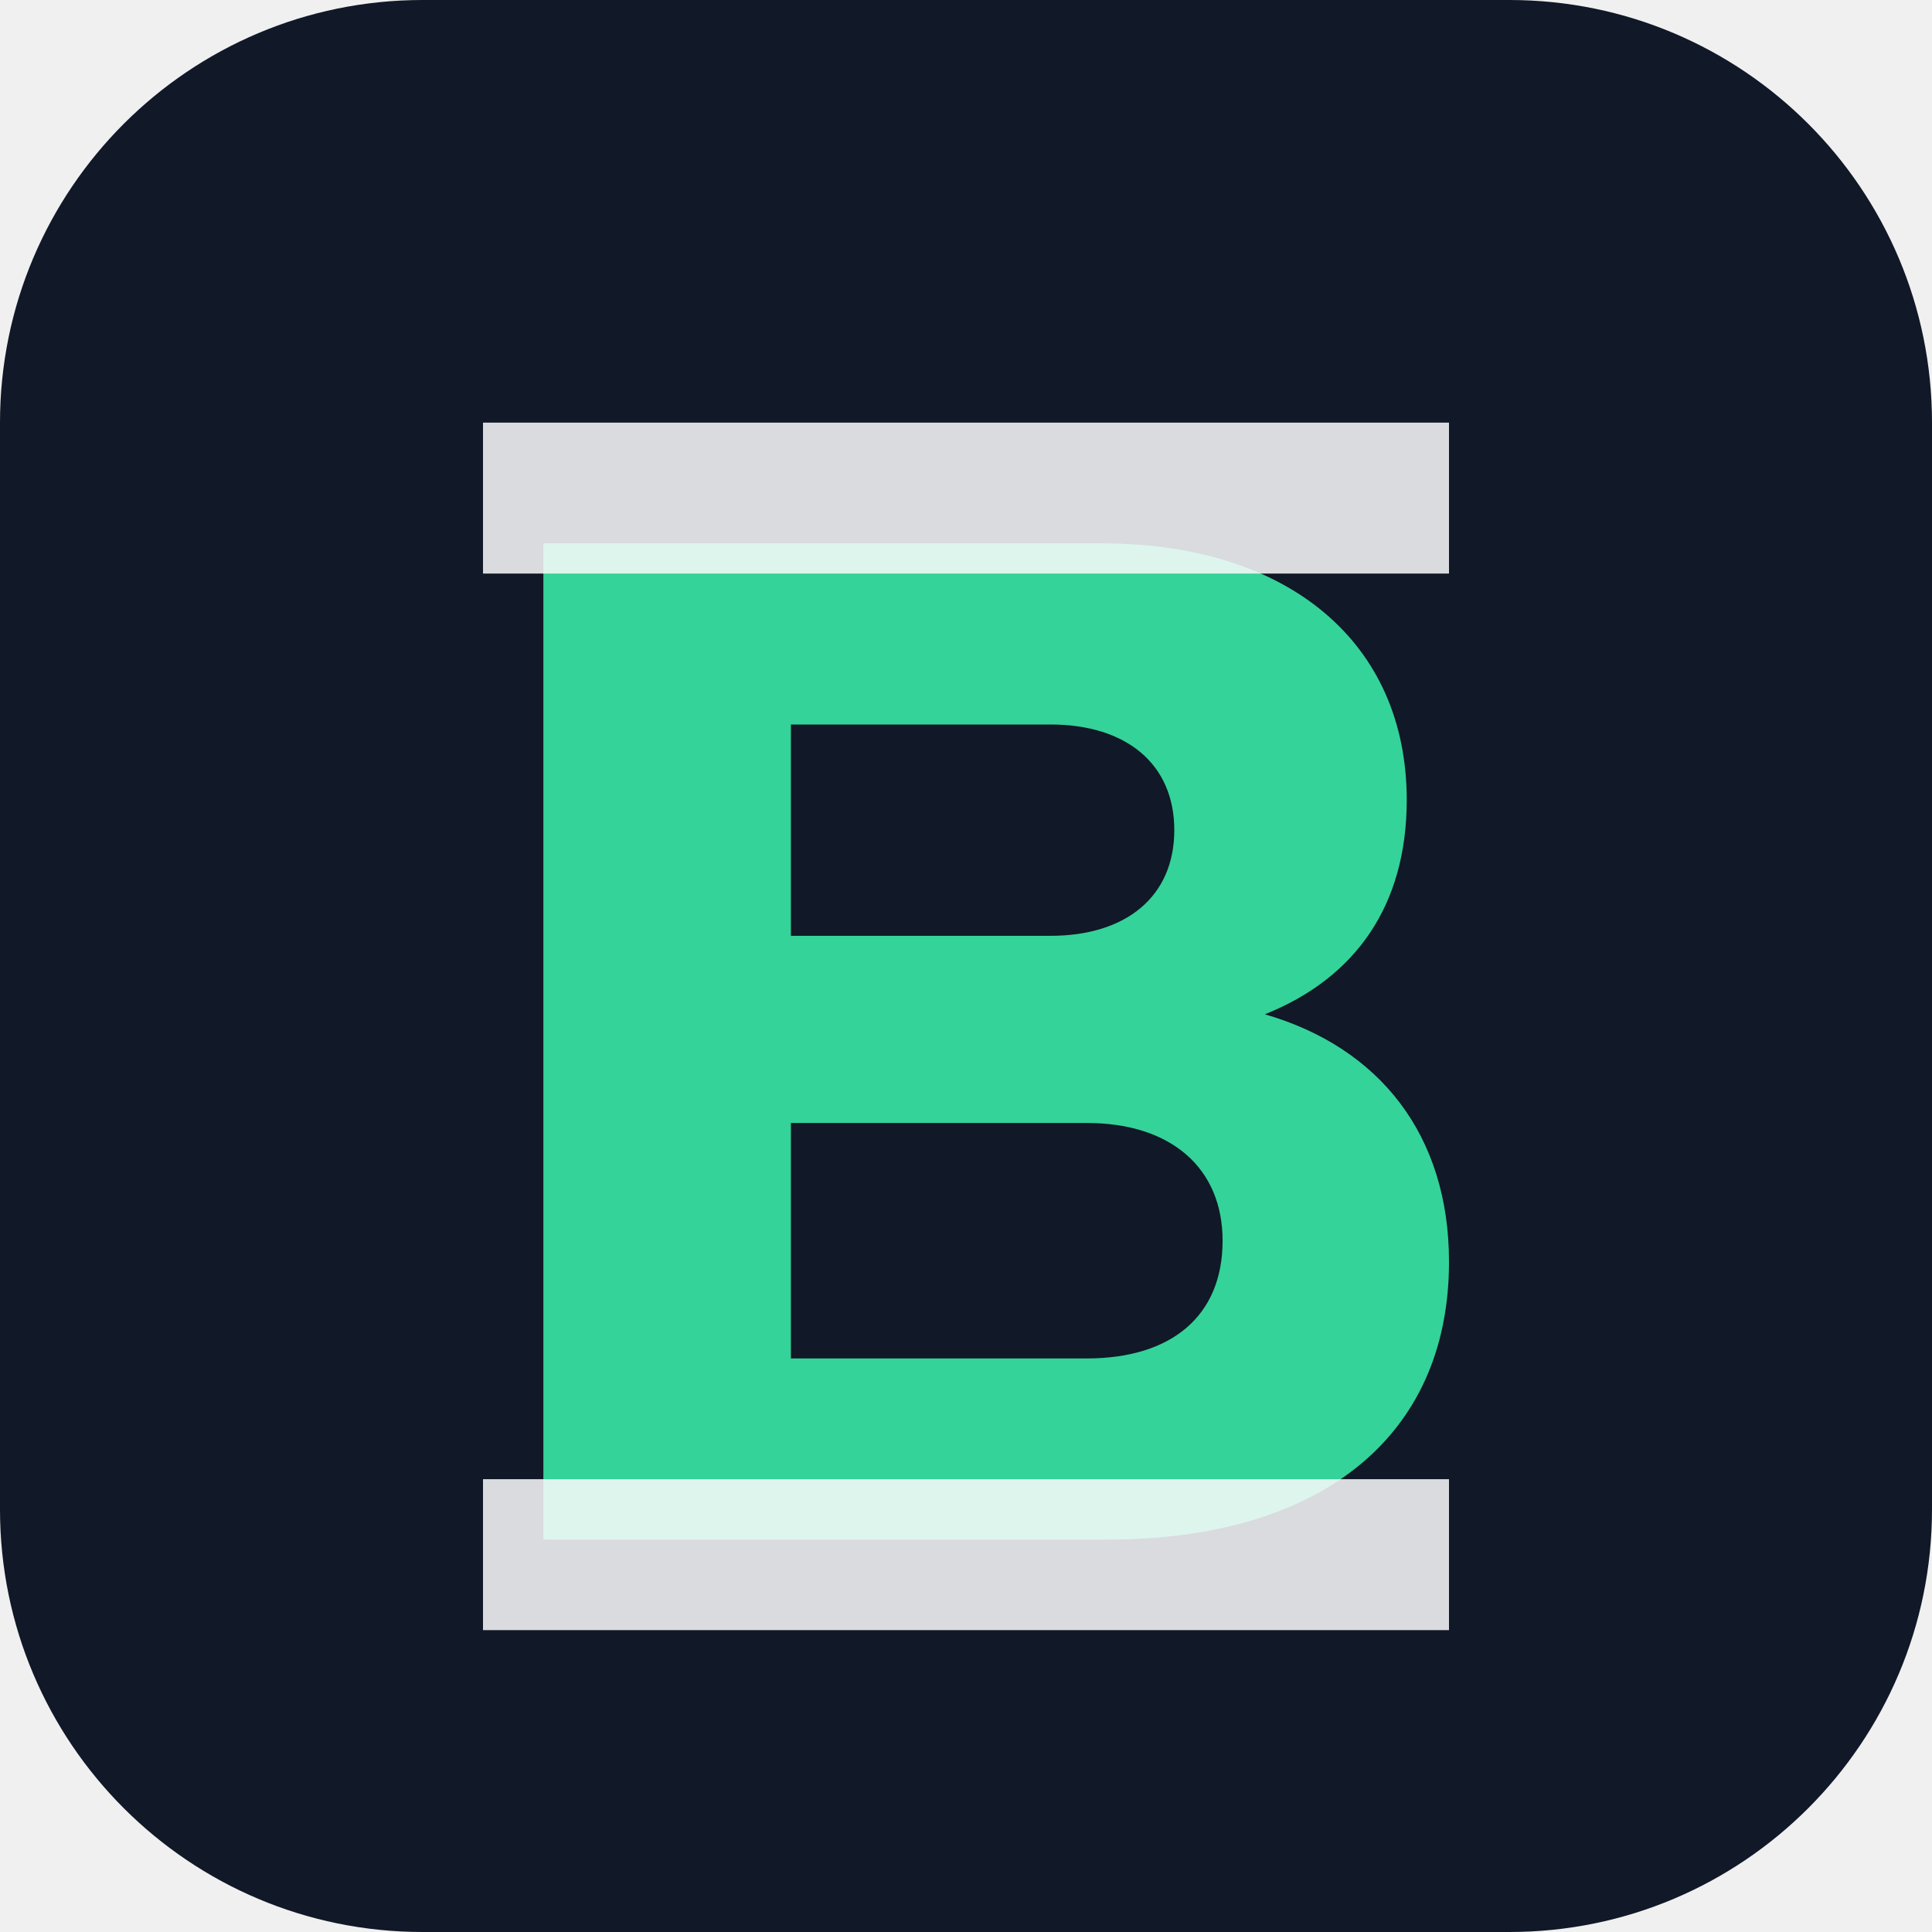
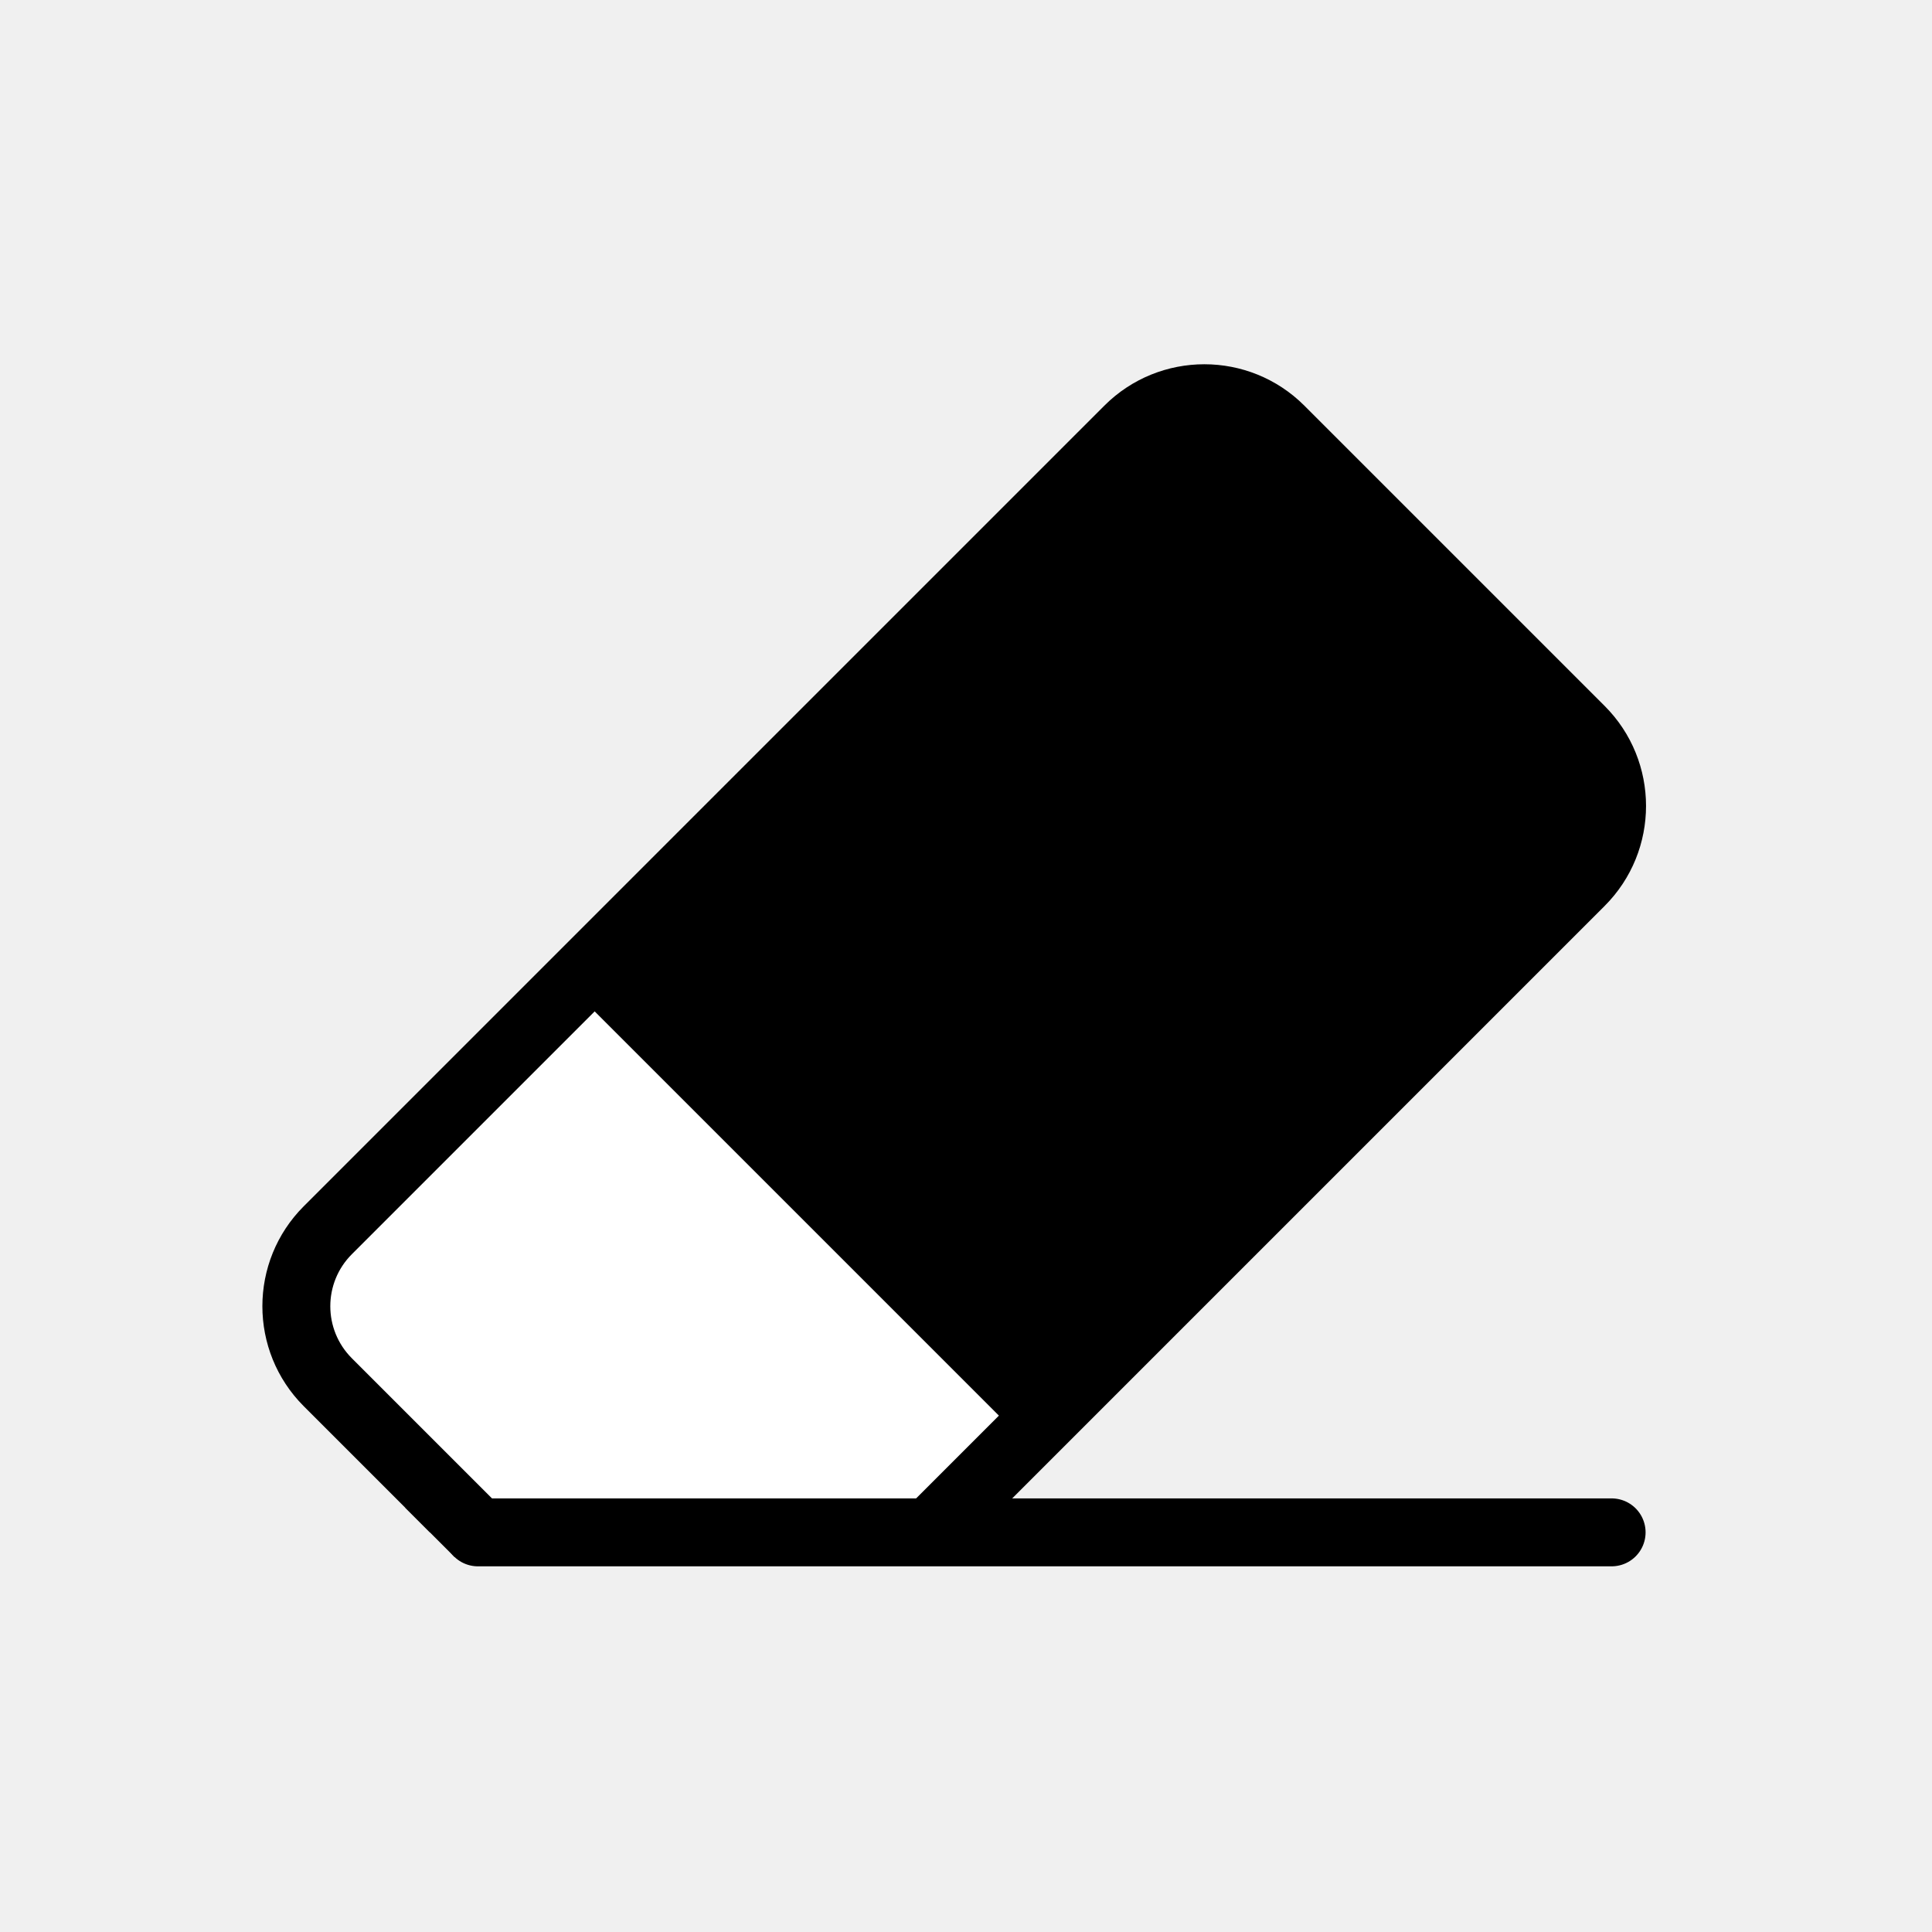
- <svg xmlns="http://www.w3.org/2000/svg" viewBox="0 0 64 64" role="img" aria-labelledby="title desc">
-   <rect width="64" height="64" rx="14" fill="#111827" />
-   <path fill="#34D399" d="M18 18h18.5c6.2 0 10.1 3.3 10.1 8.5 0 3.5-1.7 5.9-4.7 7.1 3.8 1.1 6.1 4 6.1 8.2 0 5.9-4.4 9.2-11.3 9.2H18V18Zm16.8 13c2.5 0 4.1-1.3 4.1-3.5s-1.6-3.5-4.1-3.5h-8.6v7h8.6Zm1.2 14c2.8 0 4.5-1.4 4.5-3.9 0-2.4-1.7-3.9-4.5-3.9h-9.8V45H36Z" />
-   <path fill="#F9FAFB" d="M16 14h32v5H16zM16 49h32v5H16z" opacity=".86" />
+ <svg xmlns="http://www.w3.org/2000/svg" width="1024" height="1024" viewBox="0 0 1024 1024" fill="none">
+   <rect x="296.805" y="533.5" width="235" height="273" fill="white" />
+   <rect x="150.031" y="693.727" width="272.355" height="182.182" transform="rotate(-45 150.031 693.727)" fill="white" />
+   <path d="M850.464 374.132C879.753 403.421 879.753 450.909 850.464 480.198L518.498 812.164H467.586L825.008 454.742C840.239 439.512 840.239 414.818 825.008 399.588L665.909 240.489C650.679 225.259 625.985 225.258 610.755 240.489L186.491 664.753C171.261 679.983 171.26 704.677 186.491 719.907L278.748 812.164H227.836L161.035 745.363C131.746 716.074 131.746 668.586 161.035 639.297L585.299 215.033C614.588 185.744 662.076 185.744 691.365 215.033L850.464 374.132Z" fill="black" />
+   <path d="M253.312 812.184L854.194 812.182" stroke="black" stroke-width="36" stroke-linecap="round" />
+   <rect x="225.383" y="788.496" width="37" height="15" transform="rotate(45 225.383 788.496)" fill="black" />
+   <rect x="632.68" y="204.426" width="328" height="459" transform="rotate(45 632.68 204.426)" fill="black" />
</svg>
